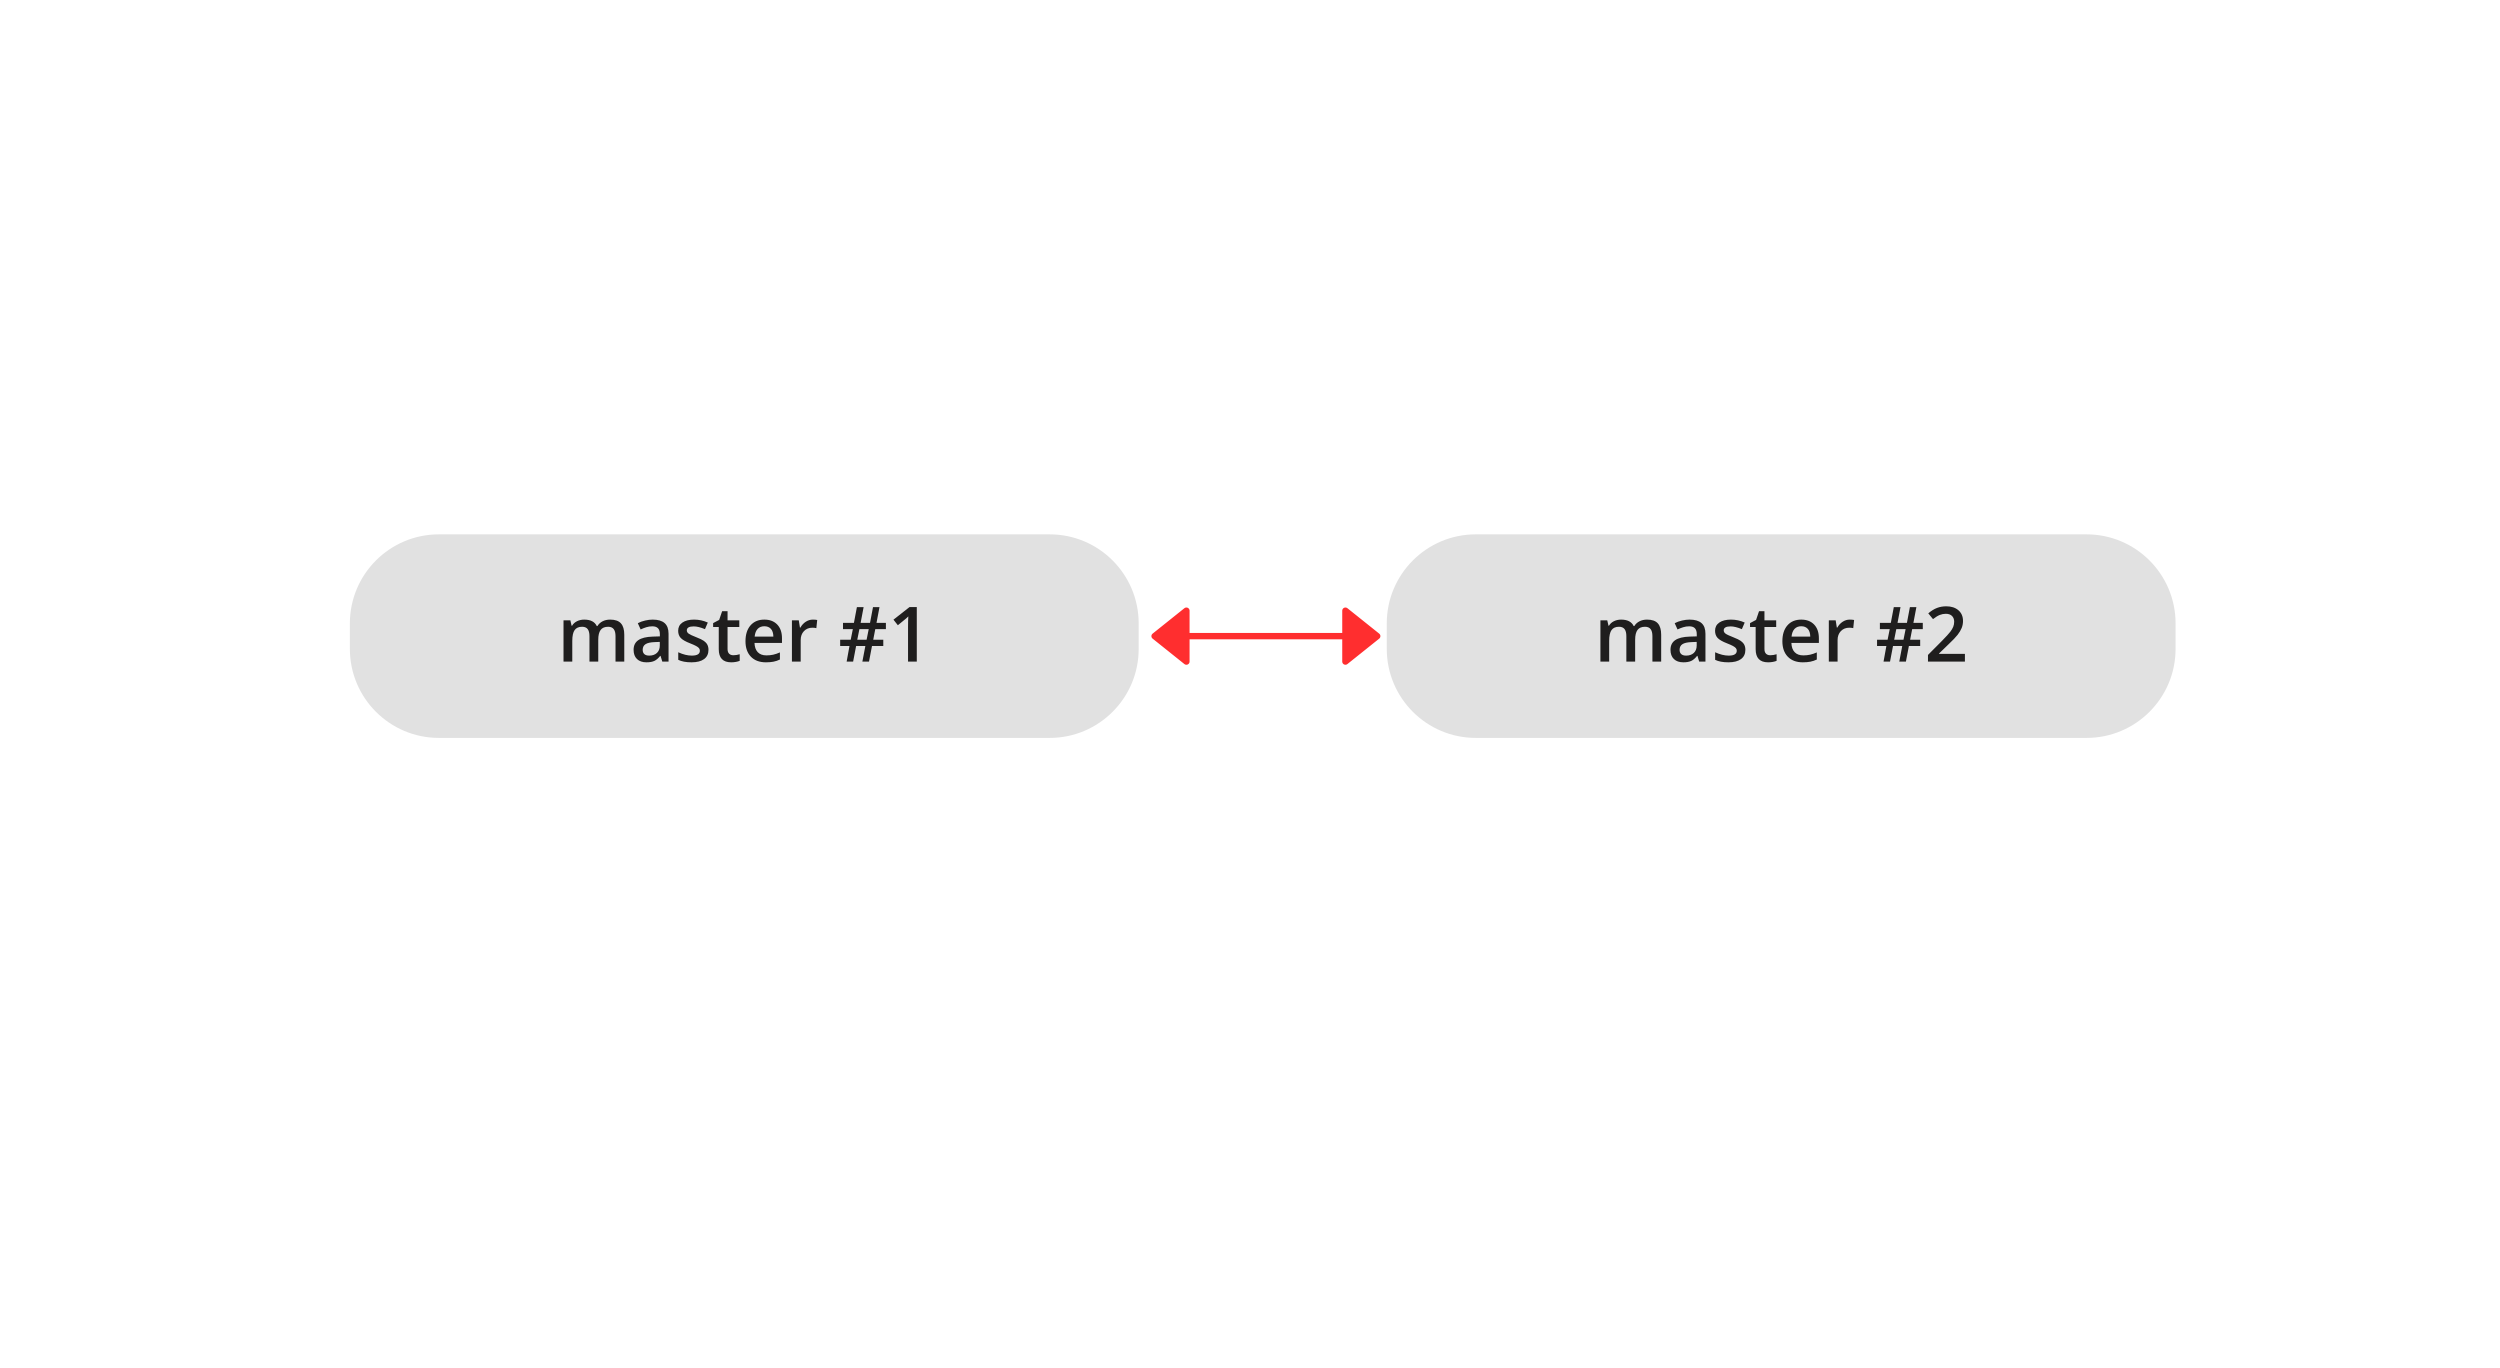
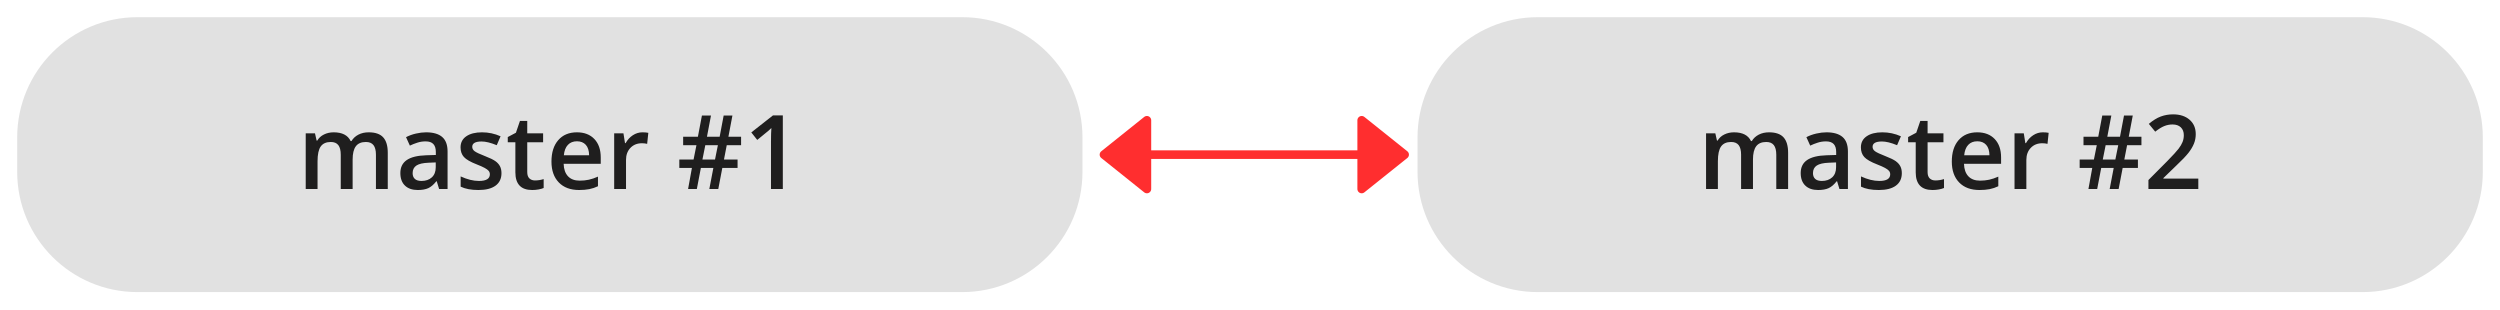
- <svg xmlns="http://www.w3.org/2000/svg" width="393px" height="215px" viewBox="0 0 393 215" version="1.1">
+ <svg xmlns="http://www.w3.org/2000/svg" width="291px" height="36px" viewBox="0 0 291 36" version="1.1">
  <defs />
  <g id="Page-1" stroke="none" stroke-width="1" fill="none" fill-rule="evenodd">
    <g id="mm-2m-mesh-copy">
-       <g id="Round_block-Copy-45" transform="translate(55, 84)">
+       <g id="Round_block-Copy-45" transform="translate(2, 2)">
        <rect id="Rectangle-Copy-14" fill="#E1E1E1" x="0" y="0" width="124" height="32" rx="14" />
        <path d="M39.046,20 L37.663,20 L37.663,16.004 C37.663,15.508 37.569,15.138 37.382,14.894 C37.194,14.649 36.901,14.527 36.503,14.527 C35.972,14.527 35.582,14.7 35.334,15.046 C35.086,15.392 34.962,15.967 34.962,16.771 L34.962,20 L33.585,20 L33.585,13.52 L34.663,13.52 L34.856,14.369 L34.927,14.369 C35.106,14.061 35.367,13.822 35.709,13.654 C36.051,13.486 36.427,13.402 36.837,13.402 C37.833,13.402 38.493,13.742 38.817,14.422 L38.911,14.422 C39.103,14.102 39.372,13.852 39.72,13.672 C40.067,13.492 40.466,13.402 40.915,13.402 C41.688,13.402 42.252,13.598 42.605,13.988 C42.959,14.379 43.136,14.975 43.136,15.775 L43.136,20 L41.759,20 L41.759,16.004 C41.759,15.508 41.664,15.138 41.475,14.894 C41.285,14.649 40.991,14.527 40.593,14.527 C40.058,14.527 39.666,14.694 39.418,15.028 C39.17,15.362 39.046,15.875 39.046,16.566 L39.046,20 Z M49.112,20 L48.837,19.098 L48.79,19.098 C48.478,19.492 48.163,19.761 47.847,19.903 C47.53,20.046 47.124,20.117 46.628,20.117 C45.991,20.117 45.494,19.945 45.137,19.602 C44.779,19.258 44.601,18.771 44.601,18.143 C44.601,17.475 44.849,16.971 45.345,16.631 C45.841,16.291 46.597,16.105 47.612,16.074 L48.731,16.039 L48.731,15.693 C48.731,15.279 48.635,14.97 48.441,14.765 C48.248,14.56 47.948,14.457 47.542,14.457 C47.21,14.457 46.892,14.506 46.587,14.604 C46.282,14.701 45.989,14.816 45.708,14.949 L45.263,13.965 C45.614,13.781 45.999,13.642 46.417,13.546 C46.835,13.45 47.229,13.402 47.601,13.402 C48.425,13.402 49.047,13.582 49.467,13.941 C49.887,14.301 50.097,14.865 50.097,15.635 L50.097,20 L49.112,20 Z M47.062,19.062 C47.562,19.062 47.963,18.923 48.266,18.644 C48.568,18.364 48.72,17.973 48.72,17.469 L48.72,16.906 L47.888,16.941 C47.239,16.965 46.768,17.073 46.473,17.267 C46.178,17.46 46.03,17.756 46.03,18.154 C46.03,18.443 46.116,18.667 46.288,18.825 C46.46,18.983 46.718,19.062 47.062,19.062 Z M56.372,18.154 C56.372,18.787 56.142,19.272 55.681,19.61 C55.22,19.948 54.56,20.117 53.7,20.117 C52.837,20.117 52.144,19.986 51.62,19.725 L51.62,18.535 C52.382,18.887 53.091,19.062 53.747,19.062 C54.595,19.062 55.019,18.807 55.019,18.295 C55.019,18.131 54.972,17.994 54.878,17.885 C54.784,17.775 54.63,17.662 54.415,17.545 C54.2,17.428 53.901,17.295 53.519,17.146 C52.772,16.857 52.268,16.568 52.004,16.279 C51.74,15.99 51.608,15.615 51.608,15.154 C51.608,14.6 51.832,14.169 52.279,13.862 C52.727,13.556 53.335,13.402 54.104,13.402 C54.866,13.402 55.587,13.557 56.267,13.865 L55.821,14.902 C55.122,14.613 54.534,14.469 54.058,14.469 C53.331,14.469 52.968,14.676 52.968,15.09 C52.968,15.293 53.062,15.465 53.252,15.605 C53.441,15.746 53.854,15.939 54.491,16.186 C55.026,16.393 55.415,16.582 55.657,16.754 C55.899,16.926 56.079,17.124 56.196,17.349 C56.313,17.573 56.372,17.842 56.372,18.154 Z M60.274,19.004 C60.61,19.004 60.946,18.951 61.282,18.846 L61.282,19.883 C61.13,19.949 60.934,20.005 60.693,20.05 C60.453,20.095 60.204,20.117 59.946,20.117 C58.642,20.117 57.989,19.43 57.989,18.055 L57.989,14.562 L57.104,14.562 L57.104,13.953 L58.054,13.449 L58.522,12.078 L59.372,12.078 L59.372,13.52 L61.218,13.52 L61.218,14.562 L59.372,14.562 L59.372,18.031 C59.372,18.363 59.455,18.608 59.621,18.767 C59.787,18.925 60.005,19.004 60.274,19.004 Z M65.407,20.117 C64.399,20.117 63.611,19.823 63.043,19.235 C62.475,18.647 62.19,17.838 62.19,16.807 C62.19,15.748 62.454,14.916 62.981,14.311 C63.509,13.705 64.233,13.402 65.155,13.402 C66.011,13.402 66.687,13.662 67.183,14.182 C67.679,14.701 67.927,15.416 67.927,16.326 L67.927,17.07 L63.608,17.07 C63.628,17.699 63.798,18.183 64.118,18.521 C64.438,18.858 64.89,19.027 65.472,19.027 C65.854,19.027 66.211,18.991 66.541,18.919 C66.871,18.847 67.226,18.727 67.604,18.559 L67.604,19.678 C67.269,19.838 66.929,19.951 66.585,20.018 C66.241,20.084 65.849,20.117 65.407,20.117 Z M65.155,14.445 C64.718,14.445 64.367,14.584 64.104,14.861 C63.84,15.139 63.683,15.543 63.632,16.074 L66.573,16.074 C66.565,15.539 66.437,15.134 66.187,14.858 C65.937,14.583 65.593,14.445 65.155,14.445 Z M72.778,13.402 C73.056,13.402 73.284,13.422 73.464,13.461 L73.329,14.744 C73.134,14.697 72.931,14.674 72.72,14.674 C72.169,14.674 71.723,14.854 71.381,15.213 C71.039,15.572 70.868,16.039 70.868,16.613 L70.868,20 L69.491,20 L69.491,13.52 L70.569,13.52 L70.751,14.662 L70.821,14.662 C71.036,14.275 71.316,13.969 71.662,13.742 C72.008,13.516 72.38,13.402 72.778,13.402 Z M82.593,14.902 L82.271,16.566 L83.853,16.566 L83.853,17.551 L82.077,17.551 L81.608,20 L80.565,20 L81.034,17.551 L79.581,17.551 L79.112,20 L78.093,20 L78.538,17.551 L77.073,17.551 L77.073,16.566 L78.731,16.566 L79.065,14.902 L77.519,14.902 L77.519,13.918 L79.235,13.918 L79.704,11.445 L80.759,11.445 L80.29,13.918 L81.767,13.918 L82.235,11.445 L83.255,11.445 L82.786,13.918 L84.263,13.918 L84.263,14.902 L82.593,14.902 Z M79.763,16.566 L81.228,16.566 L81.562,14.902 L80.097,14.902 L79.763,16.566 Z M89.12,20 L87.743,20 L87.743,14.469 C87.743,13.809 87.759,13.285 87.79,12.898 C87.7,12.992 87.59,13.096 87.459,13.209 C87.328,13.322 86.89,13.682 86.144,14.287 L85.452,13.414 L87.972,11.434 L89.12,11.434 L89.12,20 Z" id="text" fill="#1F1E1E" />
      </g>
-       <g id="Round_block-Copy-44" transform="translate(218, 84)">
+       <g id="Round_block-Copy-44" transform="translate(165, 2)">
        <rect id="Rectangle-Copy-14" fill="#E1E1E1" x="0" y="0" width="124" height="32" rx="14" />
        <path d="M39.046,20 L37.663,20 L37.663,16.004 C37.663,15.508 37.569,15.138 37.382,14.894 C37.194,14.649 36.901,14.527 36.503,14.527 C35.972,14.527 35.582,14.7 35.334,15.046 C35.086,15.392 34.962,15.967 34.962,16.771 L34.962,20 L33.585,20 L33.585,13.52 L34.663,13.52 L34.856,14.369 L34.927,14.369 C35.106,14.061 35.367,13.822 35.709,13.654 C36.051,13.486 36.427,13.402 36.837,13.402 C37.833,13.402 38.493,13.742 38.817,14.422 L38.911,14.422 C39.103,14.102 39.372,13.852 39.72,13.672 C40.067,13.492 40.466,13.402 40.915,13.402 C41.688,13.402 42.252,13.598 42.605,13.988 C42.959,14.379 43.136,14.975 43.136,15.775 L43.136,20 L41.759,20 L41.759,16.004 C41.759,15.508 41.664,15.138 41.475,14.894 C41.285,14.649 40.991,14.527 40.593,14.527 C40.058,14.527 39.666,14.694 39.418,15.028 C39.17,15.362 39.046,15.875 39.046,16.566 L39.046,20 Z M49.112,20 L48.837,19.098 L48.79,19.098 C48.478,19.492 48.163,19.761 47.847,19.903 C47.53,20.046 47.124,20.117 46.628,20.117 C45.991,20.117 45.494,19.945 45.137,19.602 C44.779,19.258 44.601,18.771 44.601,18.143 C44.601,17.475 44.849,16.971 45.345,16.631 C45.841,16.291 46.597,16.105 47.612,16.074 L48.731,16.039 L48.731,15.693 C48.731,15.279 48.635,14.97 48.441,14.765 C48.248,14.56 47.948,14.457 47.542,14.457 C47.21,14.457 46.892,14.506 46.587,14.604 C46.282,14.701 45.989,14.816 45.708,14.949 L45.263,13.965 C45.614,13.781 45.999,13.642 46.417,13.546 C46.835,13.45 47.229,13.402 47.601,13.402 C48.425,13.402 49.047,13.582 49.467,13.941 C49.887,14.301 50.097,14.865 50.097,15.635 L50.097,20 L49.112,20 Z M47.062,19.062 C47.562,19.062 47.963,18.923 48.266,18.644 C48.568,18.364 48.72,17.973 48.72,17.469 L48.72,16.906 L47.888,16.941 C47.239,16.965 46.768,17.073 46.473,17.267 C46.178,17.46 46.03,17.756 46.03,18.154 C46.03,18.443 46.116,18.667 46.288,18.825 C46.46,18.983 46.718,19.062 47.062,19.062 Z M56.372,18.154 C56.372,18.787 56.142,19.272 55.681,19.61 C55.22,19.948 54.56,20.117 53.7,20.117 C52.837,20.117 52.144,19.986 51.62,19.725 L51.62,18.535 C52.382,18.887 53.091,19.062 53.747,19.062 C54.595,19.062 55.019,18.807 55.019,18.295 C55.019,18.131 54.972,17.994 54.878,17.885 C54.784,17.775 54.63,17.662 54.415,17.545 C54.2,17.428 53.901,17.295 53.519,17.146 C52.772,16.857 52.268,16.568 52.004,16.279 C51.74,15.99 51.608,15.615 51.608,15.154 C51.608,14.6 51.832,14.169 52.279,13.862 C52.727,13.556 53.335,13.402 54.104,13.402 C54.866,13.402 55.587,13.557 56.267,13.865 L55.821,14.902 C55.122,14.613 54.534,14.469 54.058,14.469 C53.331,14.469 52.968,14.676 52.968,15.09 C52.968,15.293 53.062,15.465 53.252,15.605 C53.441,15.746 53.854,15.939 54.491,16.186 C55.026,16.393 55.415,16.582 55.657,16.754 C55.899,16.926 56.079,17.124 56.196,17.349 C56.313,17.573 56.372,17.842 56.372,18.154 Z M60.274,19.004 C60.61,19.004 60.946,18.951 61.282,18.846 L61.282,19.883 C61.13,19.949 60.934,20.005 60.693,20.05 C60.453,20.095 60.204,20.117 59.946,20.117 C58.642,20.117 57.989,19.43 57.989,18.055 L57.989,14.562 L57.104,14.562 L57.104,13.953 L58.054,13.449 L58.522,12.078 L59.372,12.078 L59.372,13.52 L61.218,13.52 L61.218,14.562 L59.372,14.562 L59.372,18.031 C59.372,18.363 59.455,18.608 59.621,18.767 C59.787,18.925 60.005,19.004 60.274,19.004 Z M65.407,20.117 C64.399,20.117 63.611,19.823 63.043,19.235 C62.475,18.647 62.19,17.838 62.19,16.807 C62.19,15.748 62.454,14.916 62.981,14.311 C63.509,13.705 64.233,13.402 65.155,13.402 C66.011,13.402 66.687,13.662 67.183,14.182 C67.679,14.701 67.927,15.416 67.927,16.326 L67.927,17.07 L63.608,17.07 C63.628,17.699 63.798,18.183 64.118,18.521 C64.438,18.858 64.89,19.027 65.472,19.027 C65.854,19.027 66.211,18.991 66.541,18.919 C66.871,18.847 67.226,18.727 67.604,18.559 L67.604,19.678 C67.269,19.838 66.929,19.951 66.585,20.018 C66.241,20.084 65.849,20.117 65.407,20.117 Z M65.155,14.445 C64.718,14.445 64.367,14.584 64.104,14.861 C63.84,15.139 63.683,15.543 63.632,16.074 L66.573,16.074 C66.565,15.539 66.437,15.134 66.187,14.858 C65.937,14.583 65.593,14.445 65.155,14.445 Z M72.778,13.402 C73.056,13.402 73.284,13.422 73.464,13.461 L73.329,14.744 C73.134,14.697 72.931,14.674 72.72,14.674 C72.169,14.674 71.723,14.854 71.381,15.213 C71.039,15.572 70.868,16.039 70.868,16.613 L70.868,20 L69.491,20 L69.491,13.52 L70.569,13.52 L70.751,14.662 L70.821,14.662 C71.036,14.275 71.316,13.969 71.662,13.742 C72.008,13.516 72.38,13.402 72.778,13.402 Z M82.593,14.902 L82.271,16.566 L83.853,16.566 L83.853,17.551 L82.077,17.551 L81.608,20 L80.565,20 L81.034,17.551 L79.581,17.551 L79.112,20 L78.093,20 L78.538,17.551 L77.073,17.551 L77.073,16.566 L78.731,16.566 L79.065,14.902 L77.519,14.902 L77.519,13.918 L79.235,13.918 L79.704,11.445 L80.759,11.445 L80.29,13.918 L81.767,13.918 L82.235,11.445 L83.255,11.445 L82.786,13.918 L84.263,13.918 L84.263,14.902 L82.593,14.902 Z M79.763,16.566 L81.228,16.566 L81.562,14.902 L80.097,14.902 L79.763,16.566 Z M90.884,20 L85.077,20 L85.077,18.957 L87.286,16.736 C87.938,16.068 88.371,15.595 88.584,15.315 C88.797,15.036 88.952,14.773 89.05,14.527 C89.147,14.281 89.196,14.018 89.196,13.736 C89.196,13.35 89.08,13.045 88.848,12.822 C88.615,12.6 88.294,12.488 87.884,12.488 C87.556,12.488 87.238,12.549 86.932,12.67 C86.625,12.791 86.271,13.01 85.868,13.326 L85.124,12.418 C85.601,12.016 86.063,11.73 86.513,11.562 C86.962,11.395 87.44,11.311 87.948,11.311 C88.745,11.311 89.384,11.519 89.864,11.935 C90.345,12.351 90.585,12.91 90.585,13.613 C90.585,14 90.516,14.367 90.377,14.715 C90.238,15.063 90.025,15.421 89.738,15.79 C89.451,16.159 88.974,16.658 88.306,17.287 L86.817,18.729 L86.817,18.787 L90.884,18.787 L90.884,20 Z" id="text" fill="#1F1E1E" />
      </g>
-       <g id="Arrow" transform="translate(181, 95)" stroke="#FF2E2F">
+       <g id="Arrow" transform="translate(128, 13)" stroke="#FF2E2F">
        <g id="Arrow_red" transform="translate(30, 0.5)" fill="#FF2E2F" stroke-linejoin="round">
          <polygon id="Path-14-Copy-14" transform="translate(3, 4.5) rotate(-270) translate(-3, -4.5) " points="-1 7 3 2 7 7" />
        </g>
        <g id="Arrow_red" transform="translate(3, 5) scale(-1, 1) translate(-3, -5) translate(0, 0.5)" fill="#FF2E2F" stroke-linejoin="round">
          <polygon id="Path-14-Copy-14" transform="translate(3, 4.5) rotate(-270) translate(-3, -4.5) " points="-1 7 3 2 7 7" />
        </g>
        <path d="M5,5 L31,5" id="Path-15-Copy-2" />
      </g>
    </g>
  </g>
</svg>
